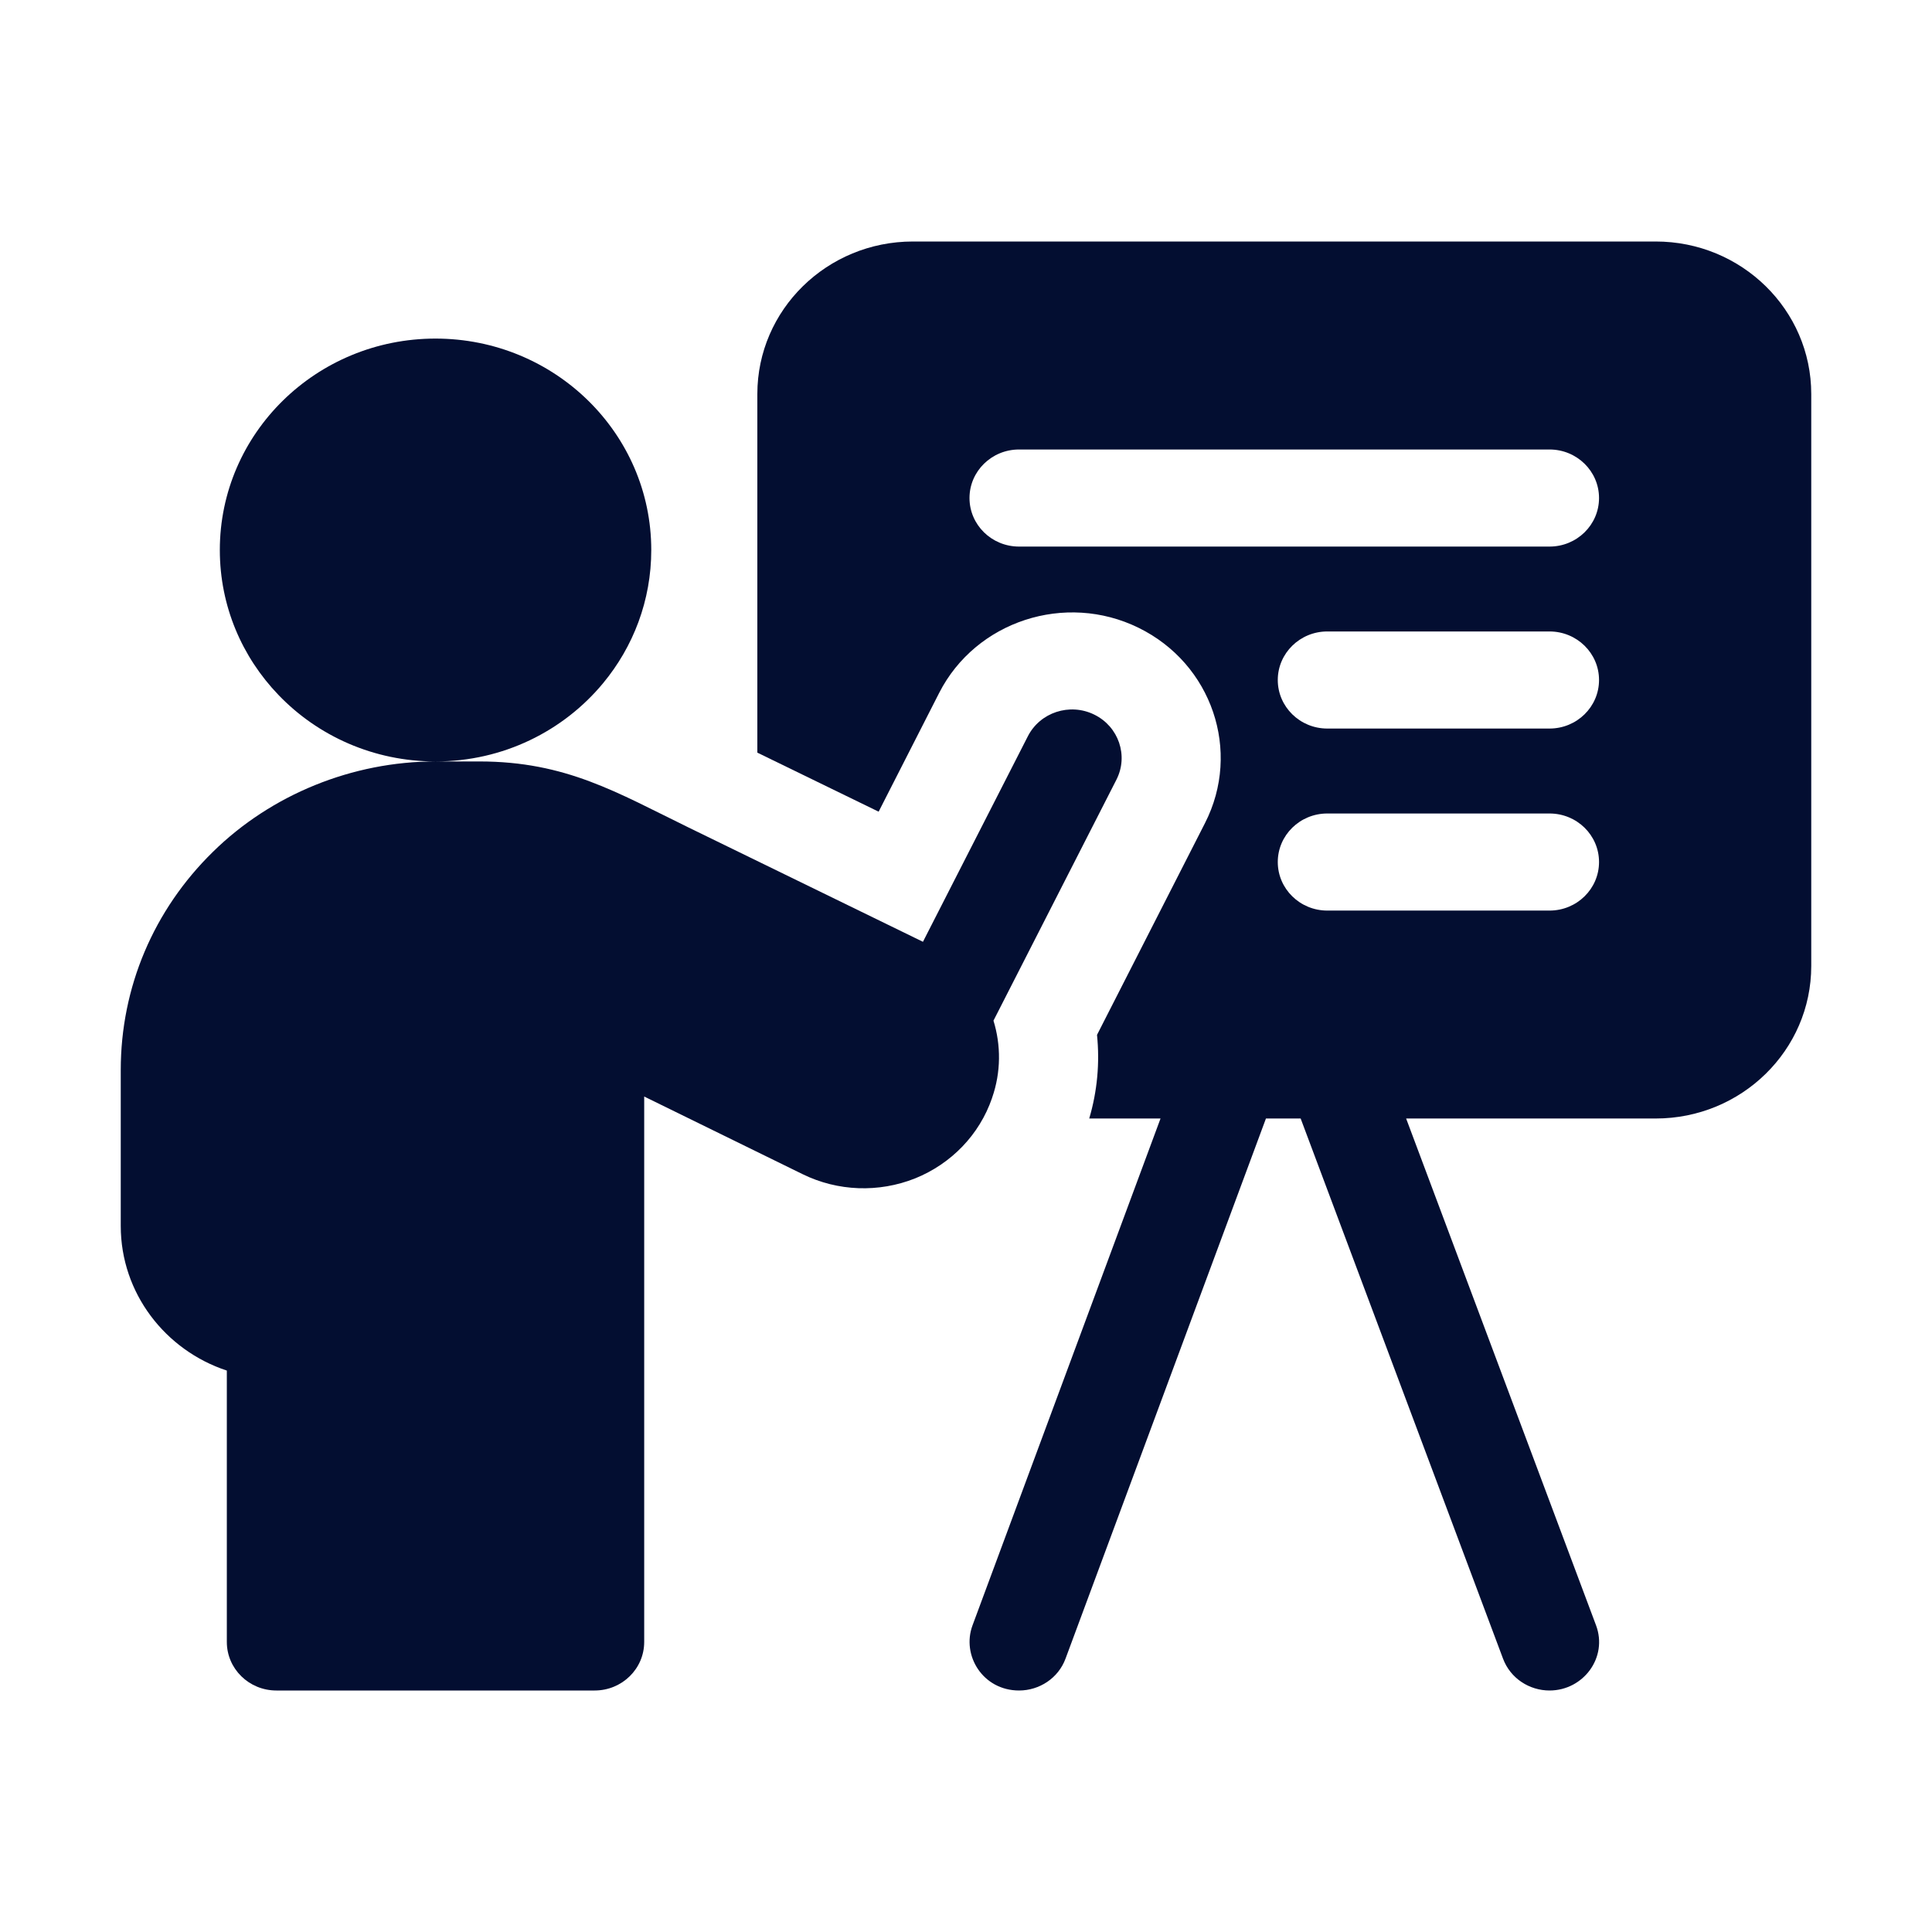
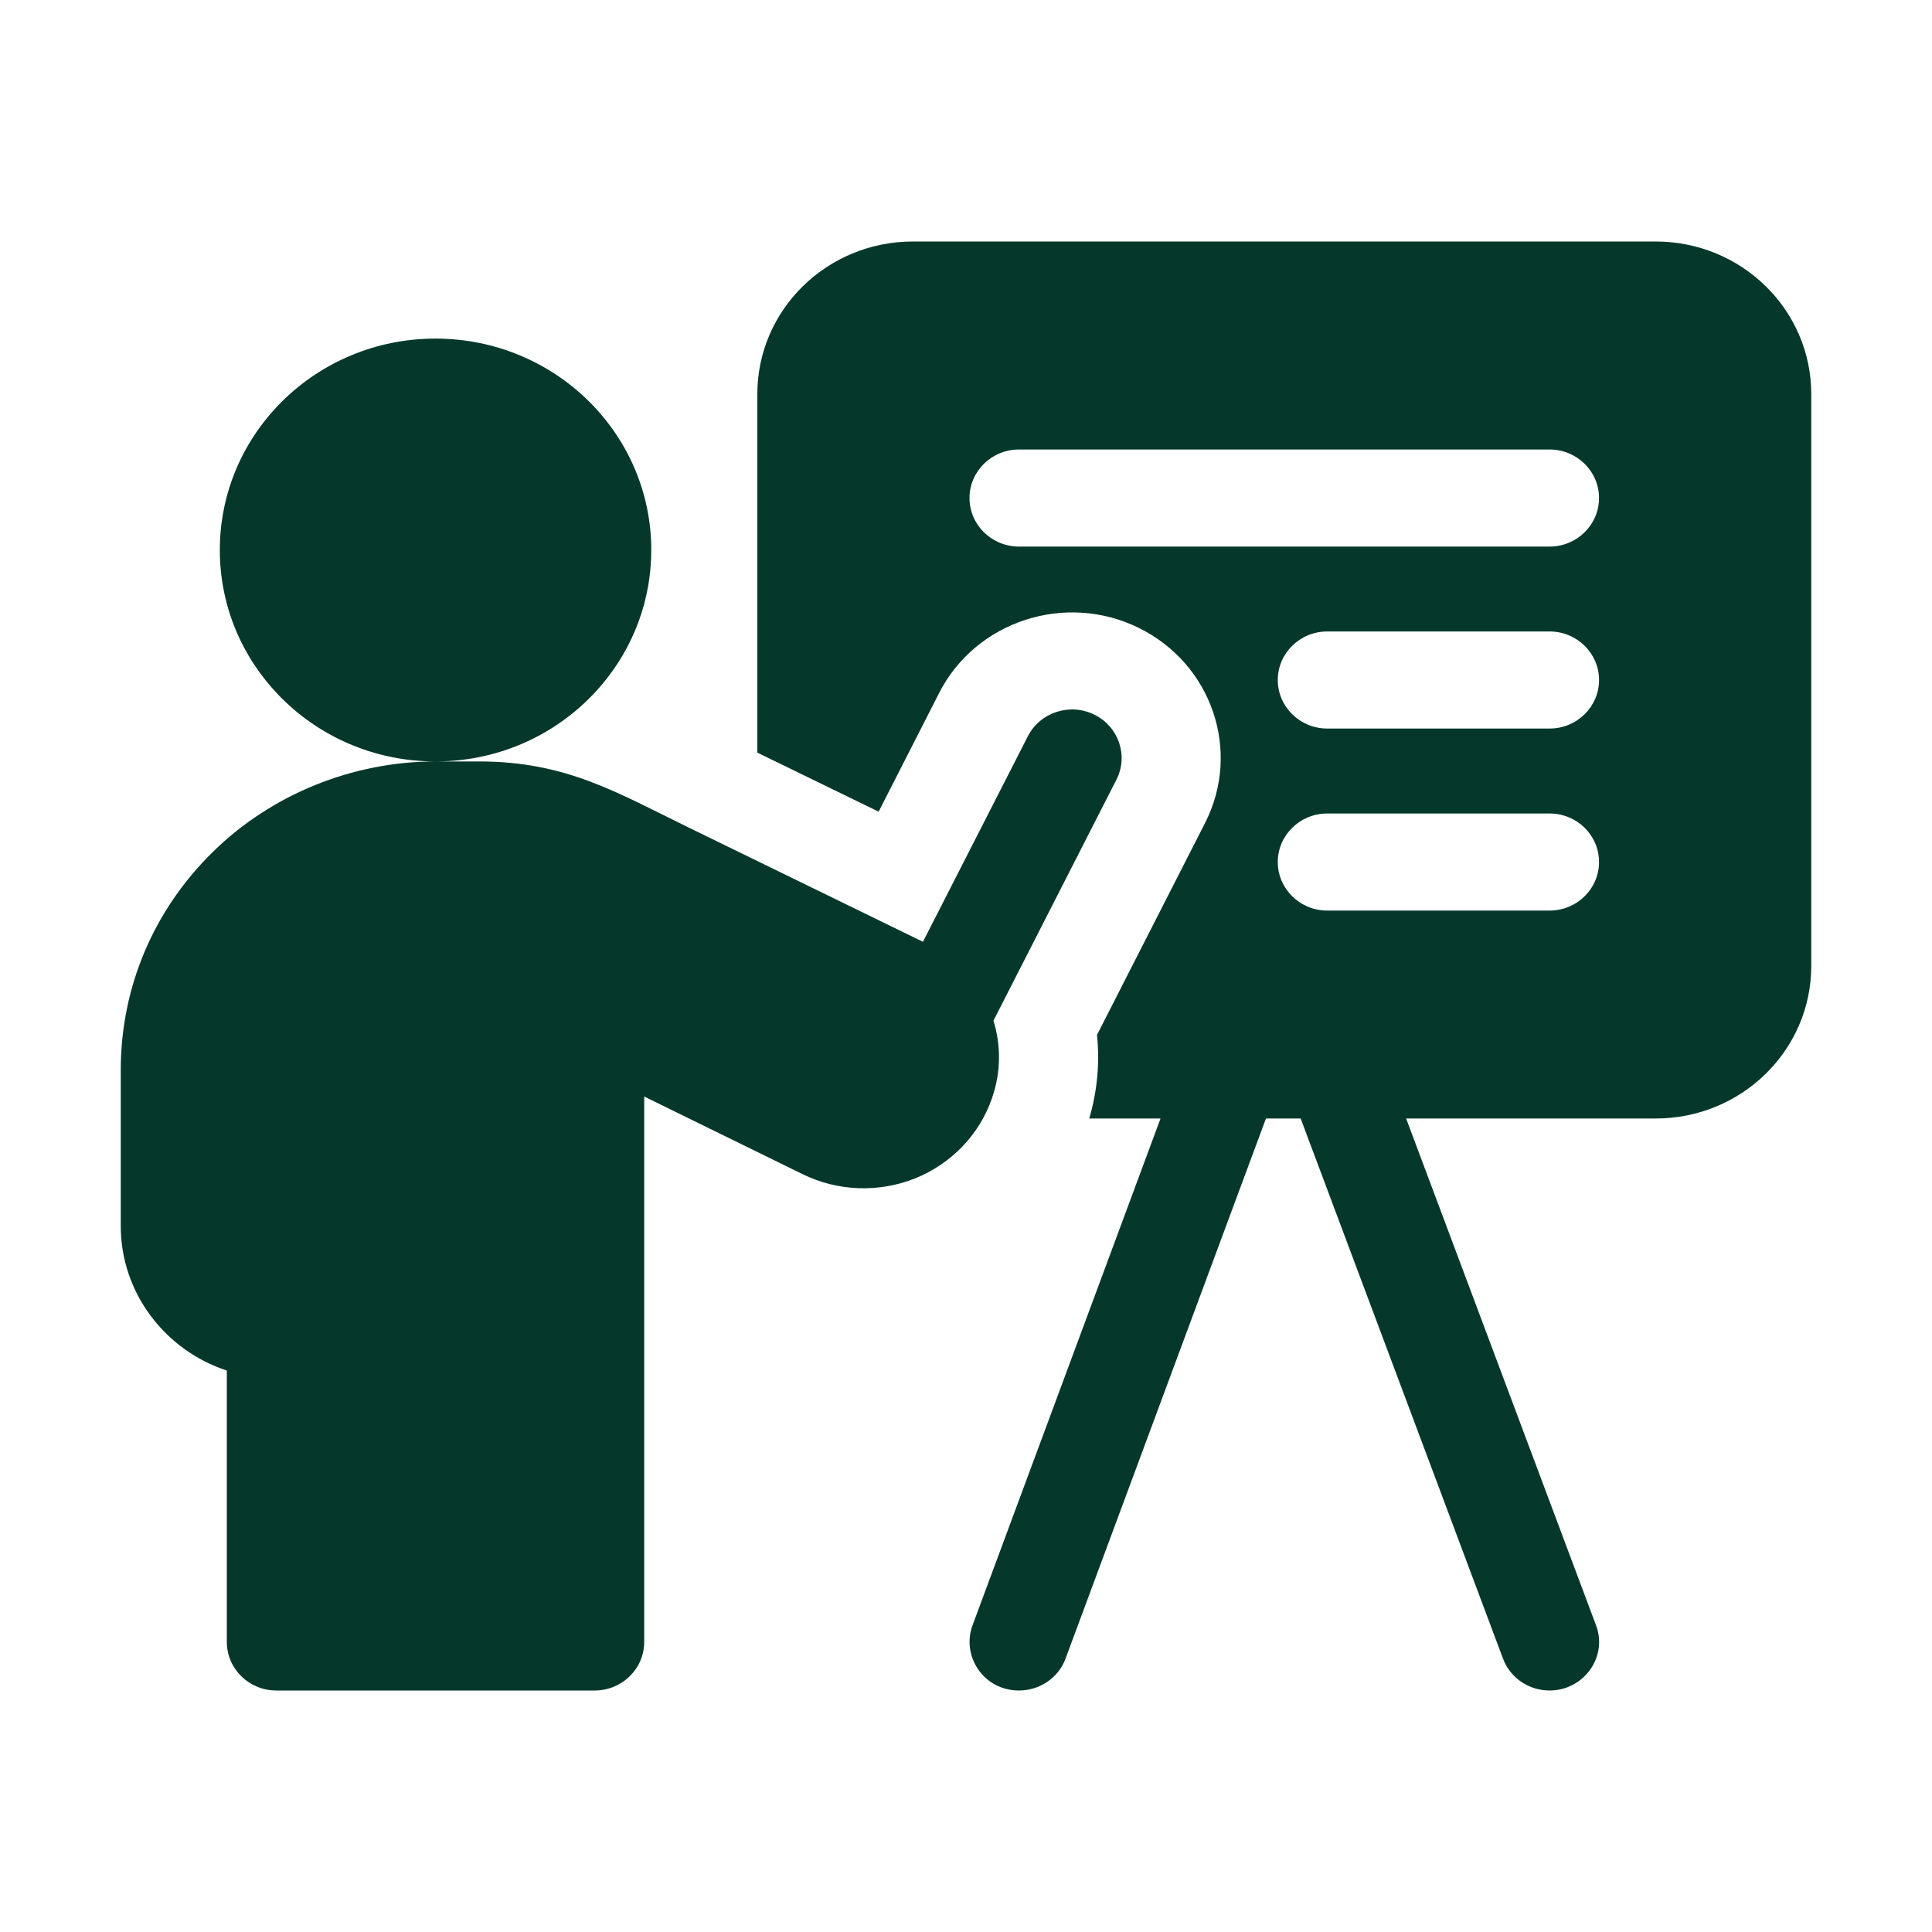
<svg xmlns="http://www.w3.org/2000/svg" width="32" height="32" viewBox="0 0 32 32" fill="none">
-   <path d="M27.423 4H15.121C13.698 4 12.544 5.131 12.544 6.526V12.466C13.194 12.782 13.897 13.125 14.553 13.444L15.556 11.476C16.163 10.287 17.645 9.803 18.858 10.398C20.074 10.994 20.567 12.442 19.958 13.634L18.17 17.141C18.217 17.605 18.175 18.073 18.041 18.526H19.222L16.108 26.921C15.923 27.419 16.28 28 16.879 28C17.214 28 17.529 27.797 17.649 27.471L20.968 18.526H21.543L24.895 27.473C25.017 27.799 25.331 28 25.665 28C26.225 28 26.635 27.452 26.435 26.919L23.29 18.526H27.423C28.846 18.526 30 17.395 30 16V6.526C30 5.131 28.846 4 27.423 4ZM25.665 15.082H21.984C21.532 15.082 21.164 14.722 21.164 14.278C21.164 13.833 21.532 13.474 21.984 13.474H25.665C26.118 13.474 26.485 13.833 26.485 14.278C26.485 14.722 26.118 15.082 25.665 15.082ZM25.665 12.067H21.984C21.532 12.067 21.164 11.707 21.164 11.263C21.164 10.819 21.532 10.459 21.984 10.459H25.665C26.118 10.459 26.485 10.819 26.485 11.263C26.485 11.707 26.118 12.067 25.665 12.067ZM25.665 9.053H16.879C16.425 9.053 16.058 8.693 16.058 8.249C16.058 7.805 16.425 7.445 16.879 7.445H25.665C26.118 7.445 26.485 7.805 26.485 8.249C26.485 8.693 26.118 9.053 25.665 9.053Z" fill="#030E31" />
-   <path d="M16.433 18.181C16.581 17.756 16.58 17.311 16.455 16.905L18.491 12.915C18.694 12.518 18.529 12.034 18.124 11.836C17.719 11.637 17.226 11.798 17.024 12.196L15.287 15.599C14.25 15.092 12.673 14.324 11.403 13.705C10.221 13.129 9.377 12.612 7.939 12.612H7.214C8.334 12.612 9.334 12.107 9.989 11.316C10.488 10.714 10.787 9.947 10.787 9.11C10.787 7.176 9.187 5.608 7.213 5.608C5.24 5.608 3.641 7.176 3.641 9.11C3.641 10.04 4.01 10.884 4.612 11.51C5.263 12.189 6.189 12.612 7.214 12.612C5.839 12.612 4.495 13.158 3.528 14.108C2.543 15.072 2 16.355 2 17.723V20.306C2 21.418 2.737 22.365 3.757 22.701V27.196C3.757 27.64 4.124 28 4.578 28H9.849C10.303 28 10.67 27.64 10.67 27.196V18.162C11.447 18.543 12.469 19.044 13.296 19.449C13.876 19.733 14.553 19.758 15.157 19.518C15.759 19.275 16.223 18.791 16.43 18.191C16.431 18.188 16.432 18.185 16.433 18.181Z" fill="#030E31" />
+   <path d="M27.423 4H15.121C13.698 4 12.544 5.131 12.544 6.526V12.466C13.194 12.782 13.897 13.125 14.553 13.444L15.556 11.476C16.163 10.287 17.645 9.803 18.858 10.398C20.074 10.994 20.567 12.442 19.958 13.634L18.17 17.141C18.217 17.605 18.175 18.073 18.041 18.526H19.222L16.108 26.921C15.923 27.419 16.28 28 16.879 28C17.214 28 17.529 27.797 17.649 27.471L20.968 18.526H21.543L24.895 27.473C25.017 27.799 25.331 28 25.665 28C26.225 28 26.635 27.452 26.435 26.919L23.29 18.526H27.423C28.846 18.526 30 17.395 30 16V6.526C30 5.131 28.846 4 27.423 4ZM25.665 15.082H21.984C21.532 15.082 21.164 14.722 21.164 14.278C21.164 13.833 21.532 13.474 21.984 13.474H25.665C26.118 13.474 26.485 13.833 26.485 14.278C26.485 14.722 26.118 15.082 25.665 15.082ZM25.665 12.067H21.984C21.532 12.067 21.164 11.707 21.164 11.263C21.164 10.819 21.532 10.459 21.984 10.459H25.665C26.118 10.459 26.485 10.819 26.485 11.263C26.485 11.707 26.118 12.067 25.665 12.067ZM25.665 9.053H16.879C16.425 9.053 16.058 8.693 16.058 8.249C16.058 7.805 16.425 7.445 16.879 7.445H25.665C26.118 7.445 26.485 7.805 26.485 8.249C26.485 8.693 26.118 9.053 25.665 9.053Z" fill="#05382B" />
+   <path d="M16.433 18.181C16.581 17.756 16.58 17.311 16.455 16.905L18.491 12.915C18.694 12.518 18.529 12.034 18.124 11.836C17.719 11.637 17.226 11.798 17.024 12.196L15.287 15.599C14.25 15.092 12.673 14.324 11.403 13.705C10.221 13.129 9.377 12.612 7.939 12.612H7.214C8.334 12.612 9.334 12.107 9.989 11.316C10.488 10.714 10.787 9.947 10.787 9.11C10.787 7.176 9.187 5.608 7.213 5.608C5.24 5.608 3.641 7.176 3.641 9.11C3.641 10.04 4.01 10.884 4.612 11.51C5.263 12.189 6.189 12.612 7.214 12.612C5.839 12.612 4.495 13.158 3.528 14.108C2.543 15.072 2 16.355 2 17.723V20.306C2 21.418 2.737 22.365 3.757 22.701V27.196C3.757 27.64 4.124 28 4.578 28H9.849C10.303 28 10.67 27.64 10.67 27.196V18.162C11.447 18.543 12.469 19.044 13.296 19.449C13.876 19.733 14.553 19.758 15.157 19.518C15.759 19.275 16.223 18.791 16.43 18.191C16.431 18.188 16.432 18.185 16.433 18.181Z" fill="#05382B" />
</svg>
